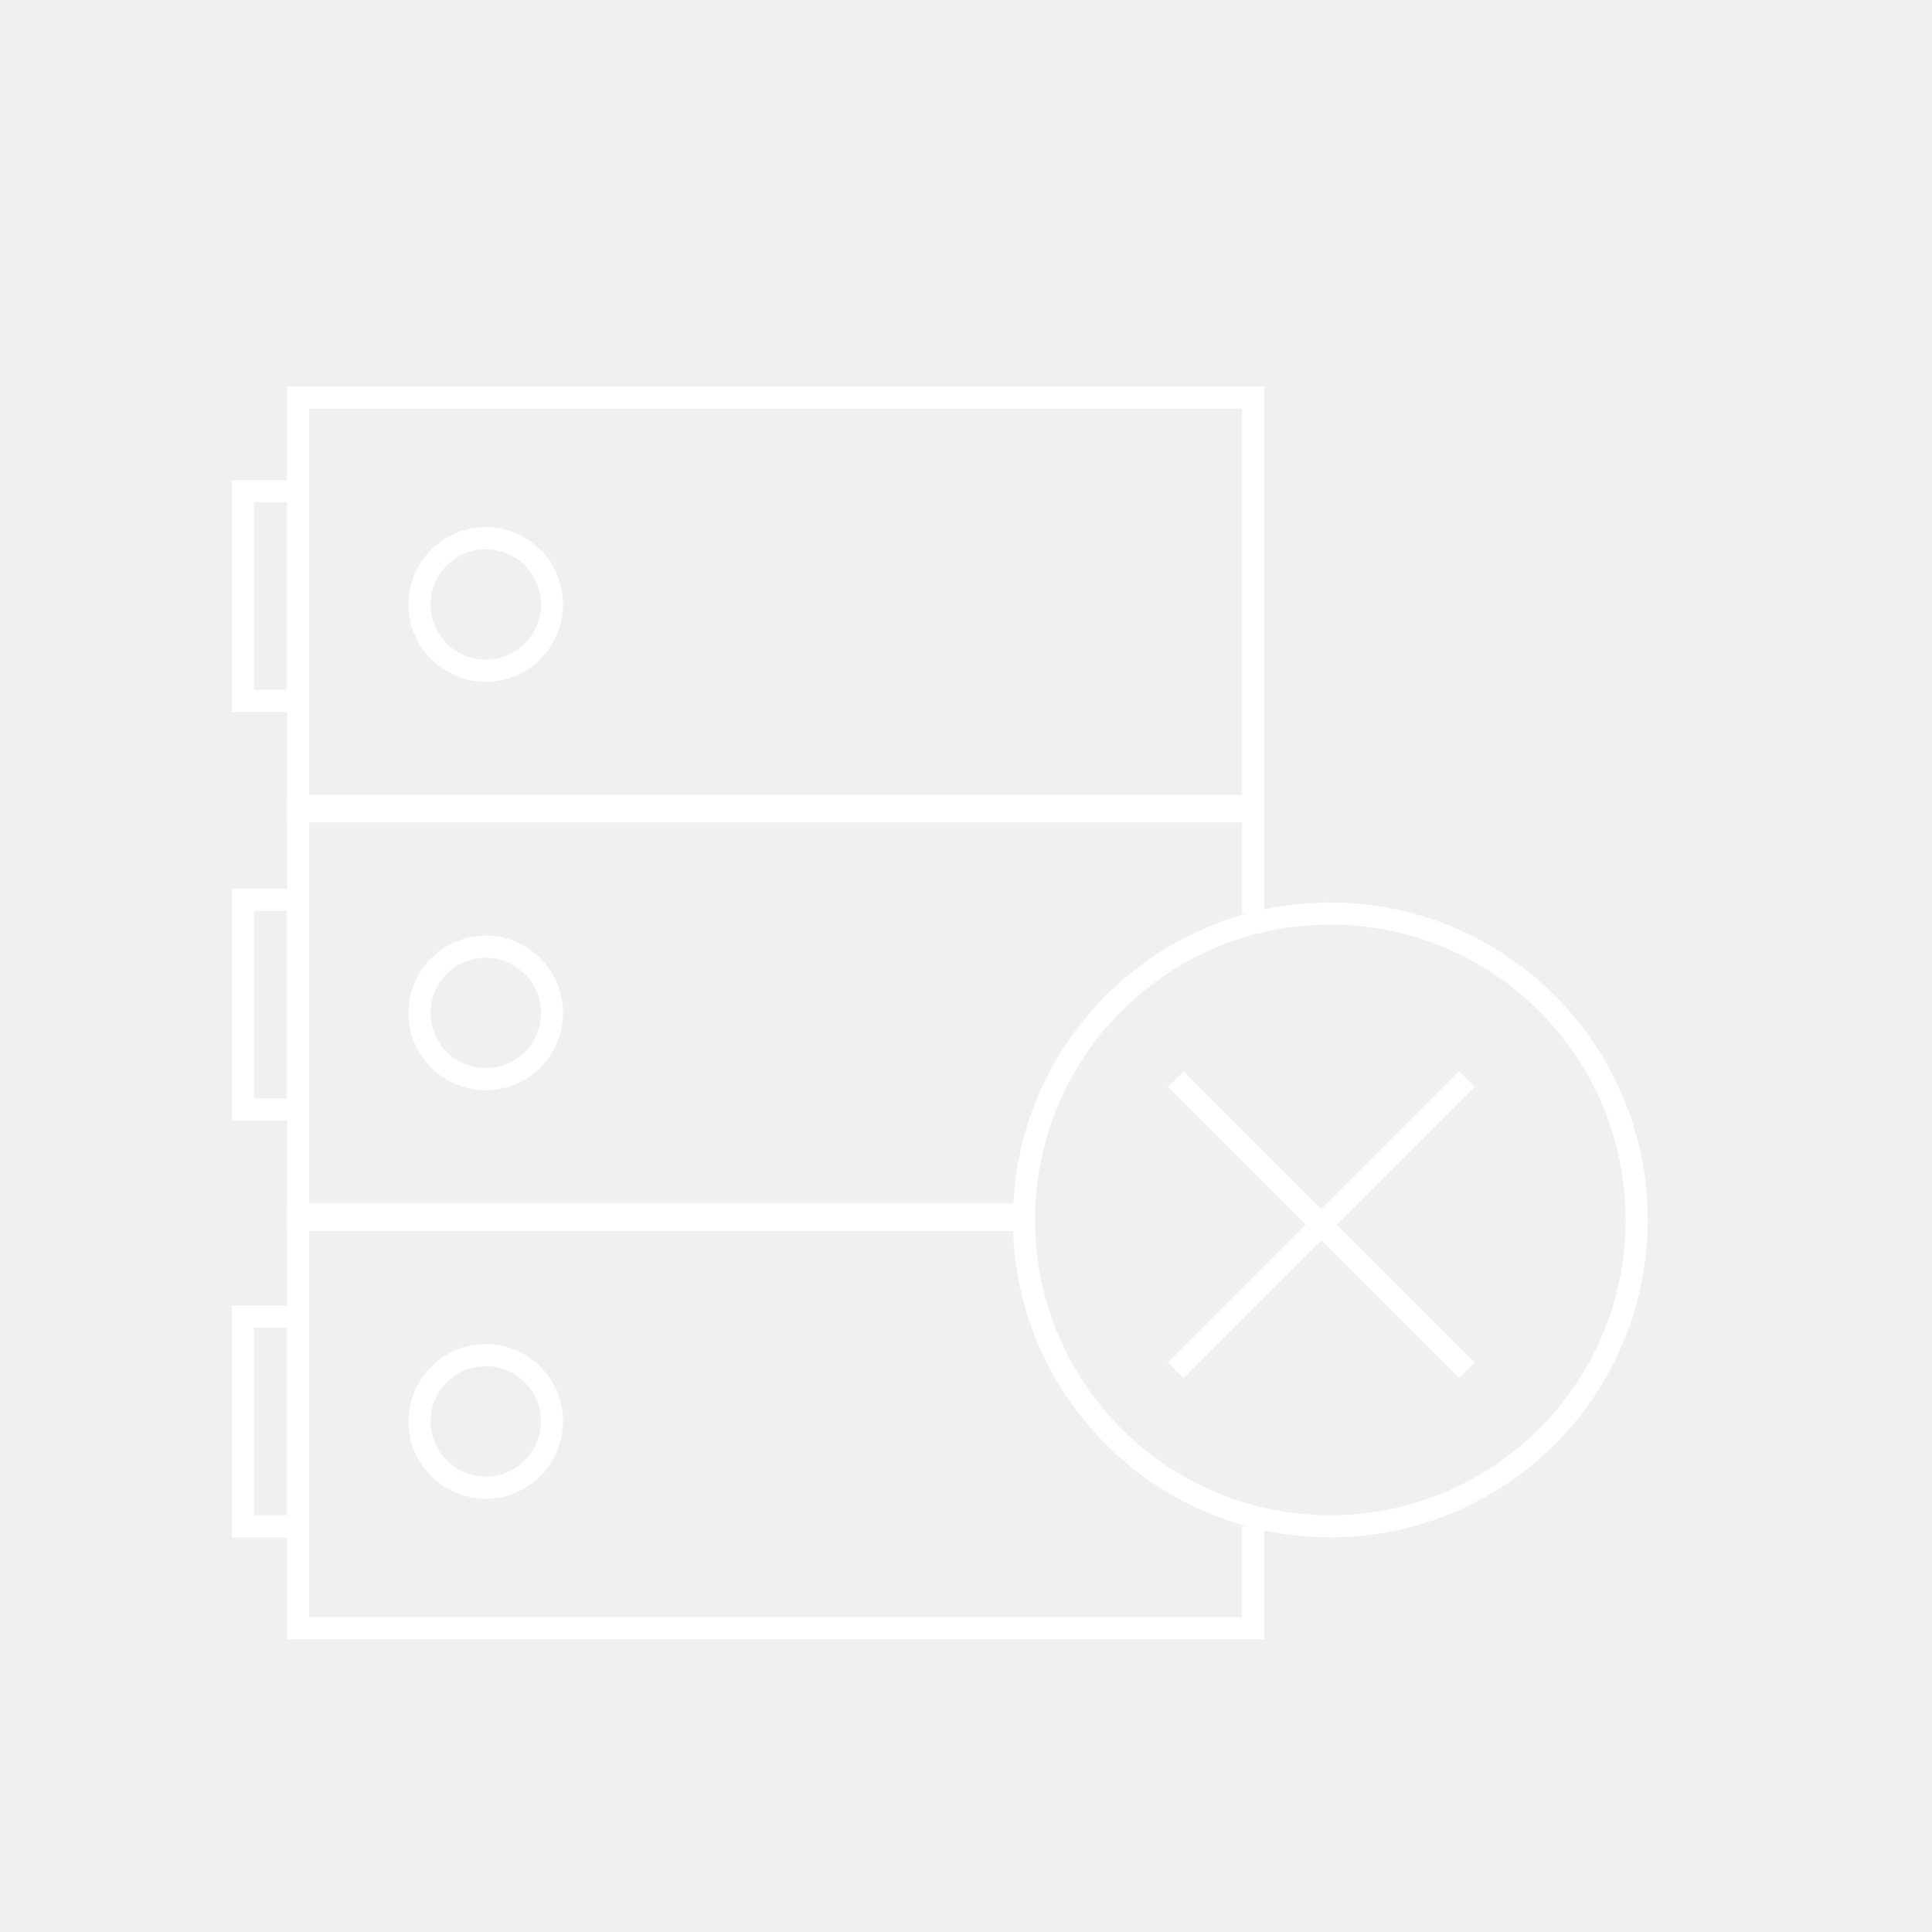
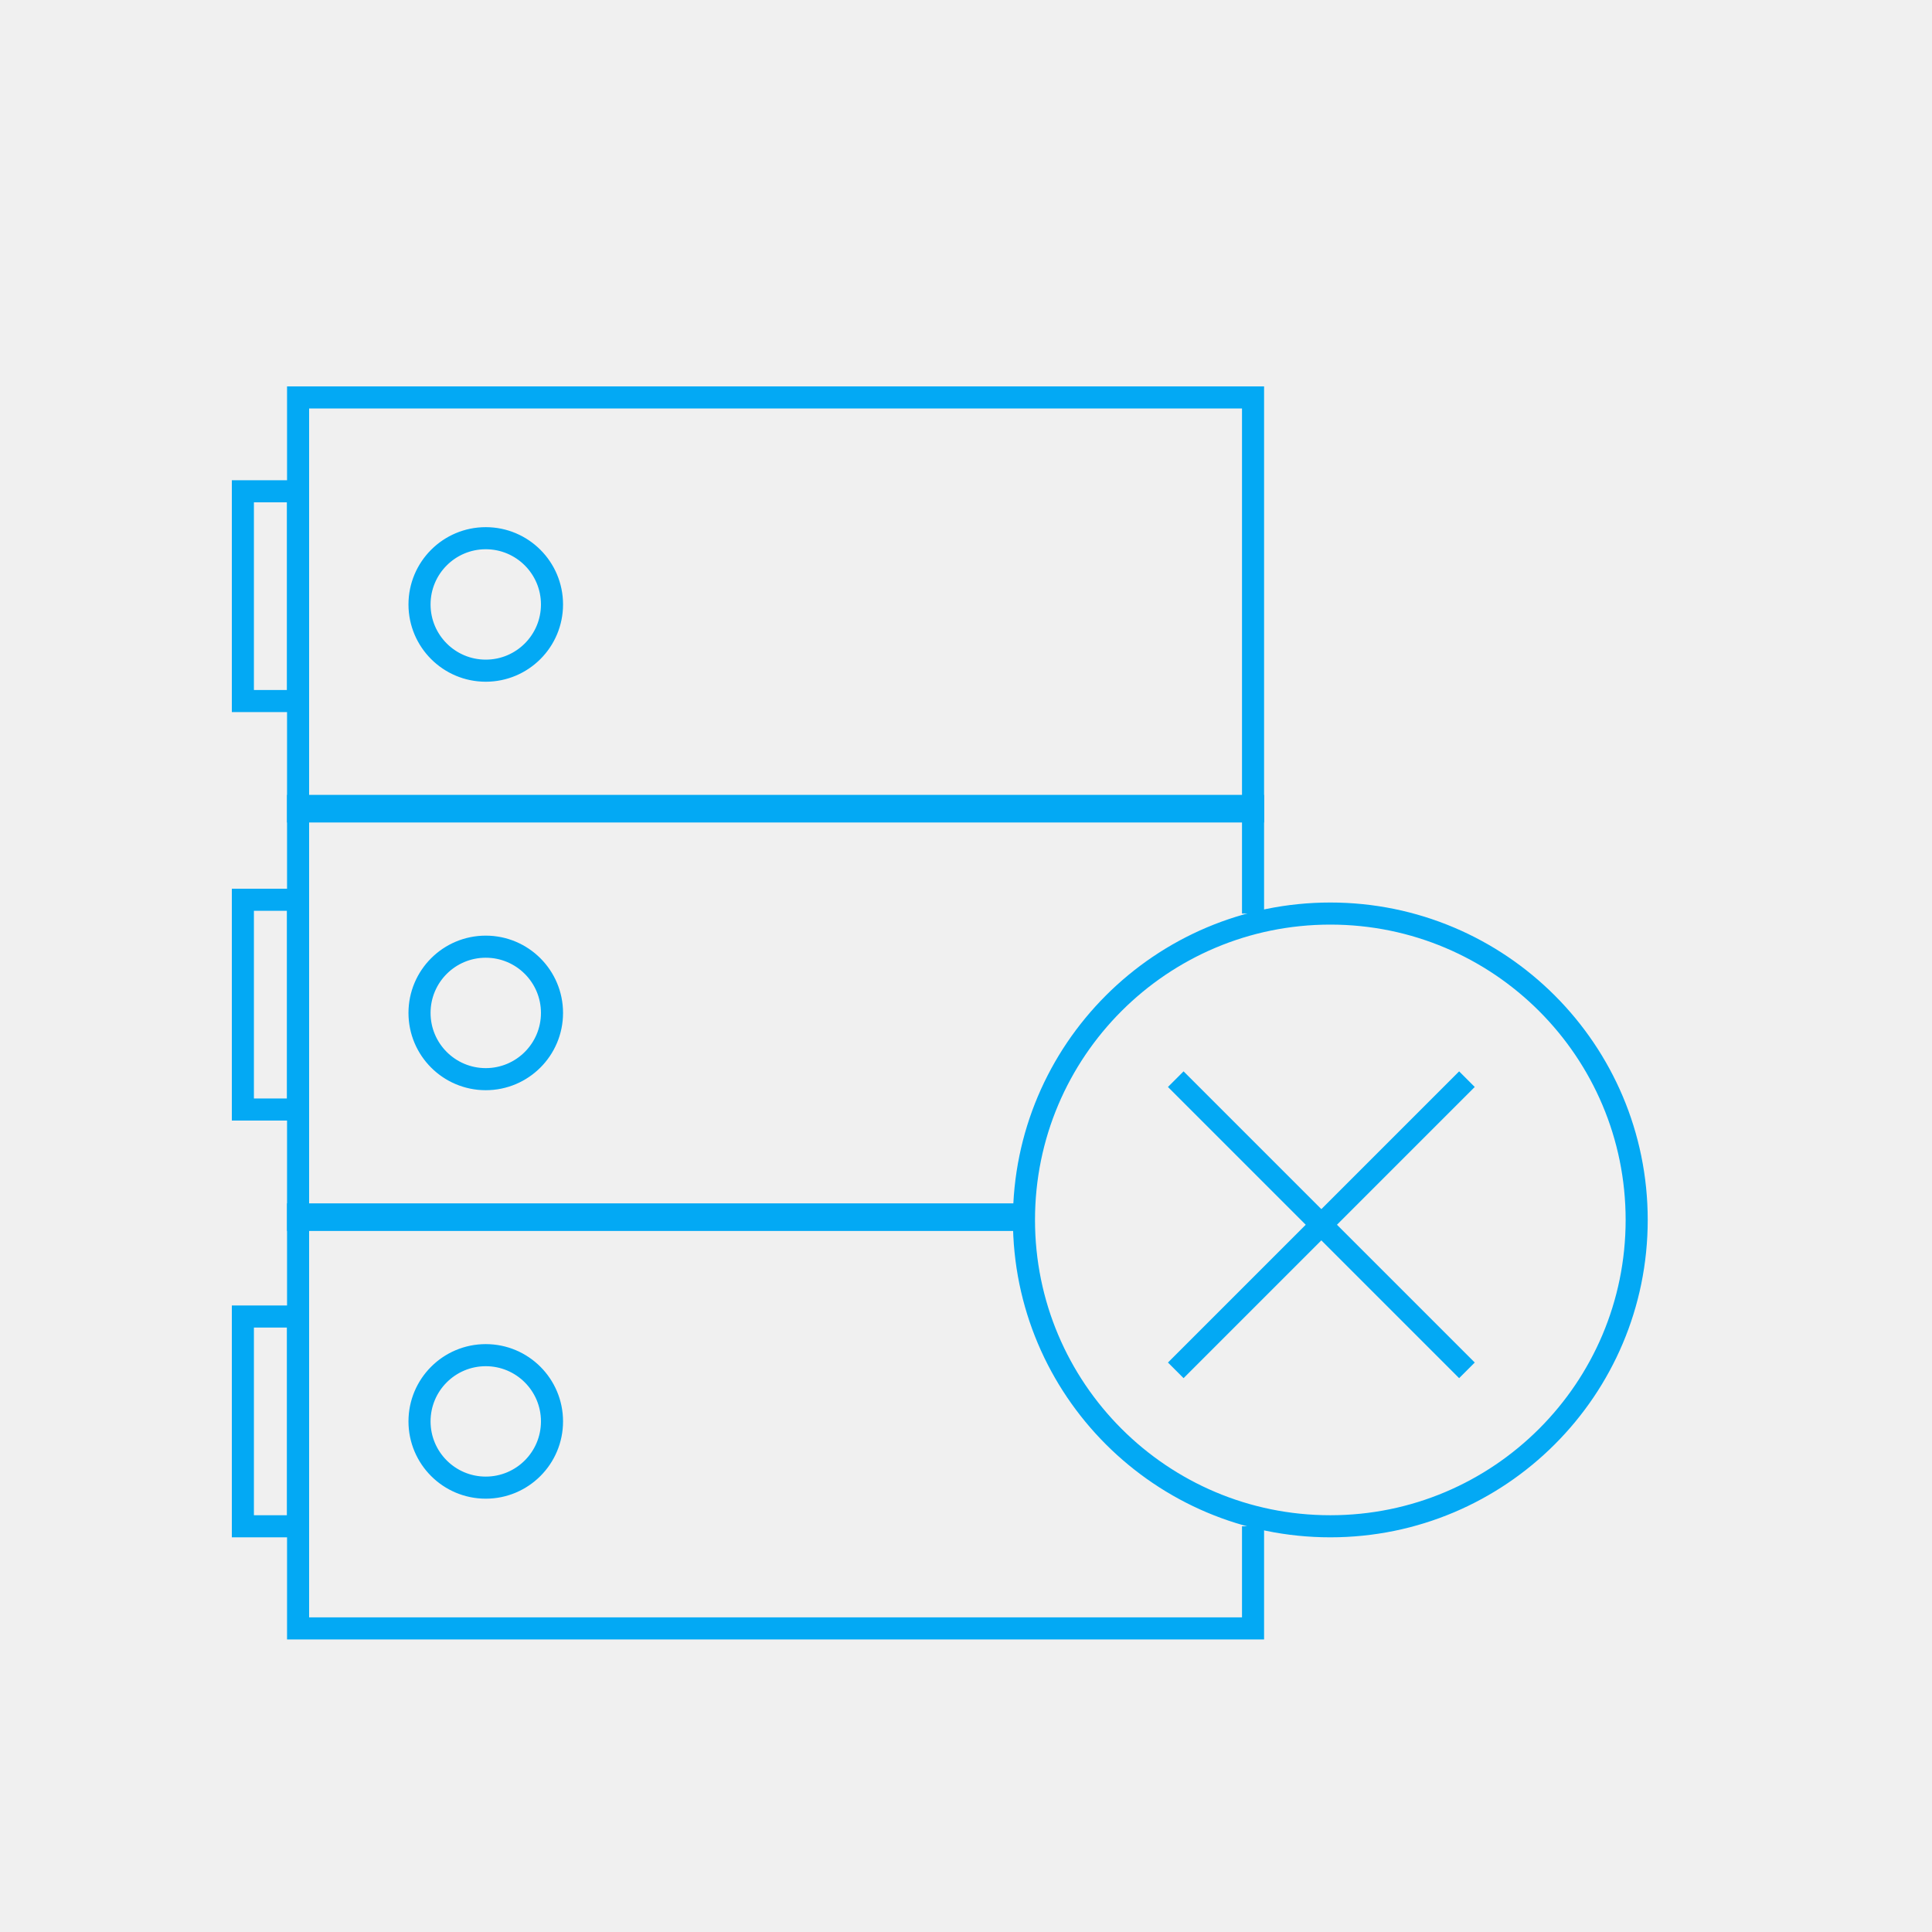
- <svg xmlns="http://www.w3.org/2000/svg" version="1.1" id="Layer_1" x="0px" y="0px" width="350px" height="350px" viewBox="0 0 350 350" enable-background="new 0 0 350 350" xml:space="preserve">
+ <svg xmlns="http://www.w3.org/2000/svg" version="1.1" id="Layer_1" x="0px" y="0px" width="116px" height="116px" viewBox="0 0 350 350" enable-background="new 0 0 350 350" xml:space="preserve">
  <defs>
    <style>

path, polyline, circle, rect, line{
    stroke-dasharray: 1000;
    stroke-dashoffset: 0;
    -webkit-animation: dash 4s linear forwards;
    animation: dash 4s linear forwards;

  }

  @-webkit-keyframes dash{

    0%{
      stroke-dashoffset: 1000;

    }
    100%{
      stroke-dashoffset: 0;

    }
  }

</style>
  </defs>
-   <circle display="none" fill="none" stroke="#E0E0E0" stroke-width="3" stroke-miterlimit="10" cx="176.313" cy="175.637" r="150.971" />
-   <rect x="54" y="72" fill="none" stroke="#FFFFFF" stroke-width="4" stroke-miterlimit="10" width="173" height="75" />
-   <polyline fill="none" stroke="#FFFFFF" stroke-width="4" stroke-miterlimit="10" points="187,221 54,221 54,146 227,146 227,165.5" />
-   <polyline fill="none" stroke="#FFFFFF" stroke-width="4" stroke-miterlimit="10" points="227,276.5 227,295 54,295 54,220 187,220" />
-   <path fill="none" stroke="#FFFFFF" stroke-width="4" stroke-miterlimit="10" d="M100,109.5c0,6.627-5.373,12-12,12l0,0  c-6.627,0-12-5.373-12-12l0,0c0-6.627,5.373-12,12-12l0,0C94.627,97.5,100,102.873,100,109.5L100,109.5z" />
-   <path fill="none" stroke="#FFFFFF" stroke-width="4" stroke-miterlimit="10" d="M100,183.5c0,6.627-5.373,12-12,12l0,0  c-6.627,0-12-5.373-12-12l0,0c0-6.627,5.373-12,12-12l0,0C94.627,171.5,100,176.873,100,183.5L100,183.5z" />
-   <path fill="none" stroke="#FFFFFF" stroke-width="4" stroke-miterlimit="10" d="M100,257.5c0,6.627-5.373,12-12,12l0,0  c-6.627,0-12-5.373-12-12l0,0c0-6.627,5.373-12,12-12l0,0C94.627,245.5,100,250.873,100,257.5L100,257.5z" />
-   <circle fill="none" stroke="#FFFFFF" stroke-width="4" stroke-miterlimit="10" cx="241" cy="221" r="55.5" />
-   <line fill="#FFFFFF" stroke="#FFFFFF" stroke-width="4" stroke-miterlimit="10" x1="213" y1="195.5" x2="265.75" y2="248.25" />
-   <line fill="#FFFFFF" stroke="#FFFFFF" stroke-width="4" stroke-miterlimit="10" x1="265.75" y1="195.5" x2="213" y2="248.25" />
-   <rect x="44" y="89" fill="none" stroke="#FFFFFF" stroke-width="4" stroke-miterlimit="10" width="10" height="38" />
-   <rect x="44" y="163" fill="none" stroke="#FFFFFF" stroke-width="4" stroke-miterlimit="10" width="10" height="38" />
-   <rect x="44" y="238.5" fill="none" stroke="#FFFFFF" stroke-width="4" stroke-miterlimit="10" width="10" height="38" />
+   <circle display="none" fill="none" stroke="#03a9f4" stroke-width="3" stroke-miterlimit="10" cx="176.313" cy="175.637" r="150.971" />
+   <rect x="54" y="72" fill="none" stroke="#03a9f4" stroke-width="4" stroke-miterlimit="10" width="173" height="75" />
+   <polyline fill="none" stroke="#03a9f4" stroke-width="4" stroke-miterlimit="10" points="187,221 54,221 54,146 227,146 227,165.5" />
+   <polyline fill="none" stroke="#03a9f4" stroke-width="4" stroke-miterlimit="10" points="227,276.5 227,295 54,295 54,220 187,220" />
+   <path fill="none" stroke="#03a9f4" stroke-width="4" stroke-miterlimit="10" d="M100,109.5c0,6.627-5.373,12-12,12l0,0  c-6.627,0-12-5.373-12-12l0,0c0-6.627,5.373-12,12-12l0,0C94.627,97.5,100,102.873,100,109.5L100,109.5z" />
+   <path fill="none" stroke="#03a9f4" stroke-width="4" stroke-miterlimit="10" d="M100,183.5c0,6.627-5.373,12-12,12l0,0  c-6.627,0-12-5.373-12-12l0,0c0-6.627,5.373-12,12-12l0,0C94.627,171.5,100,176.873,100,183.5L100,183.5z" />
+   <path fill="none" stroke="#03a9f4" stroke-width="4" stroke-miterlimit="10" d="M100,257.5c0,6.627-5.373,12-12,12l0,0  c-6.627,0-12-5.373-12-12l0,0c0-6.627,5.373-12,12-12l0,0C94.627,245.5,100,250.873,100,257.5L100,257.5z" />
+   <circle fill="none" stroke="#03a9f4" stroke-width="4" stroke-miterlimit="10" cx="241" cy="221" r="55.5" />
+   <line fill="#03a9f4" stroke="#03a9f4" stroke-width="4" stroke-miterlimit="10" x1="213" y1="195.5" x2="265.75" y2="248.25" />
+   <line fill="#03a9f4" stroke="#03a9f4" stroke-width="4" stroke-miterlimit="10" x1="265.75" y1="195.5" x2="213" y2="248.25" />
+   <rect x="44" y="89" fill="none" stroke="#03a9f4" stroke-width="4" stroke-miterlimit="10" width="10" height="38" />
+   <rect x="44" y="163" fill="none" stroke="#03a9f4" stroke-width="4" stroke-miterlimit="10" width="10" height="38" />
+   <rect x="44" y="238.5" fill="none" stroke="#03a9f4" stroke-width="4" stroke-miterlimit="10" width="10" height="38" />
</svg>
